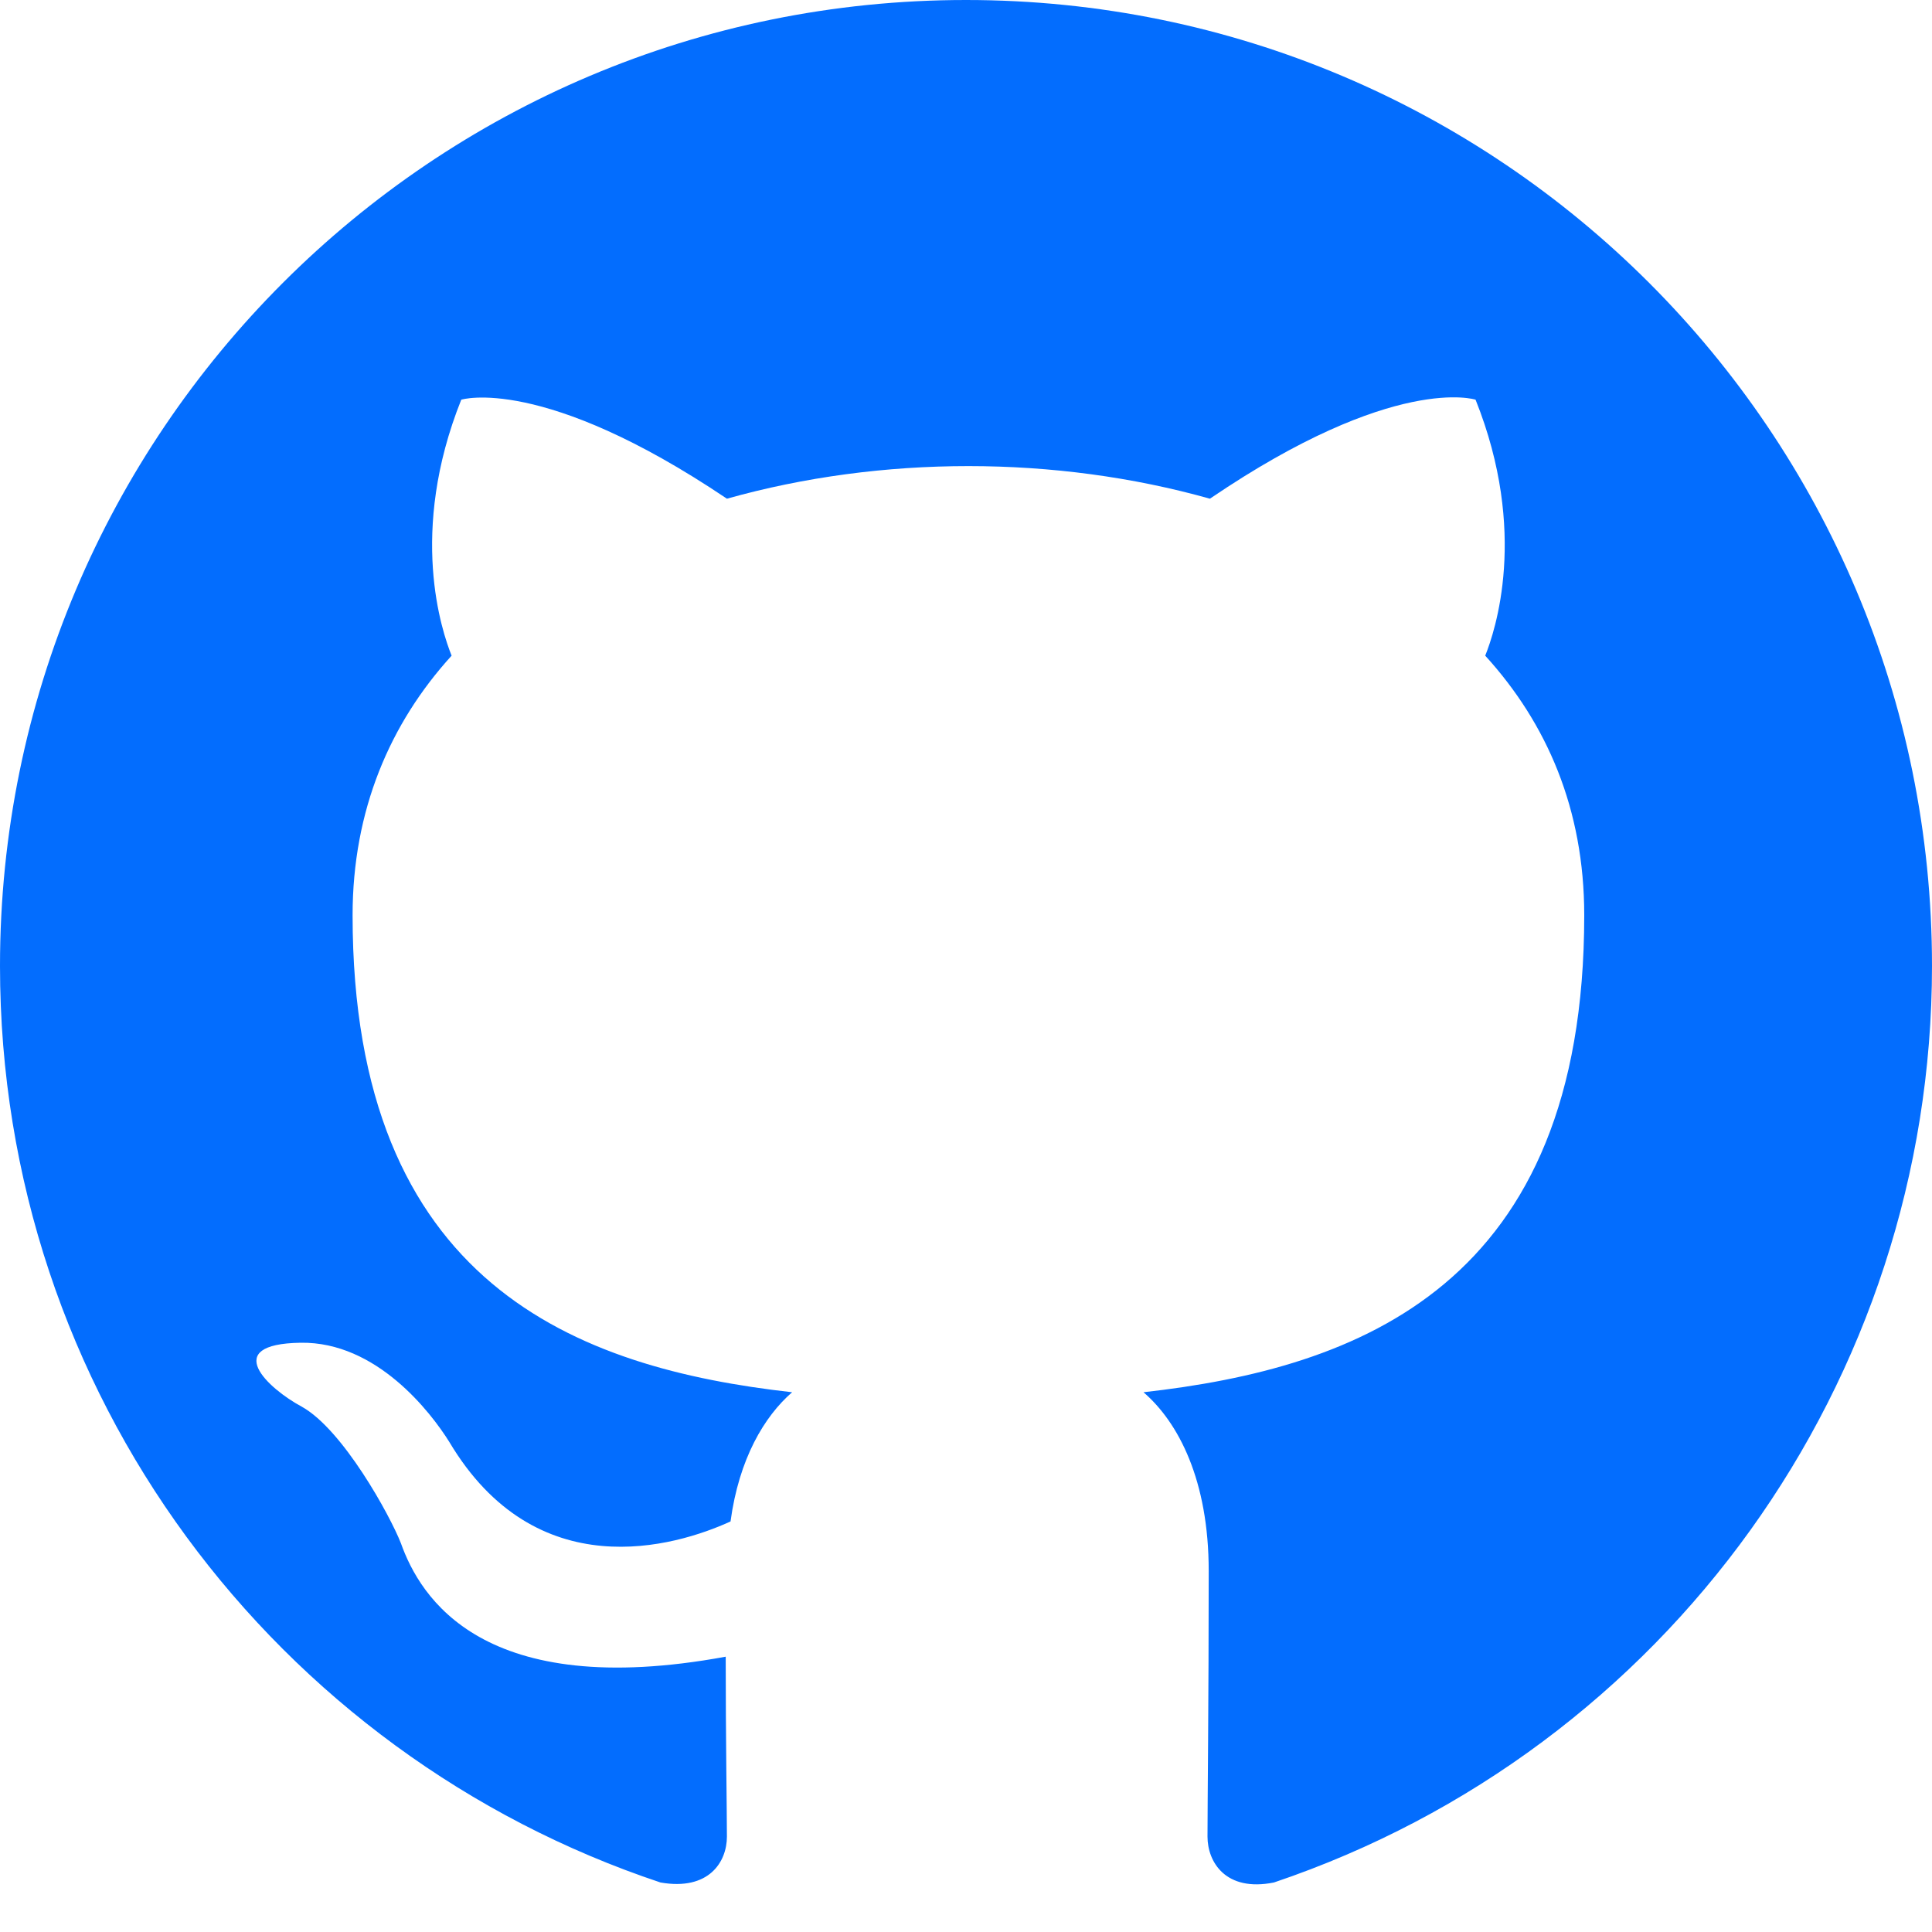
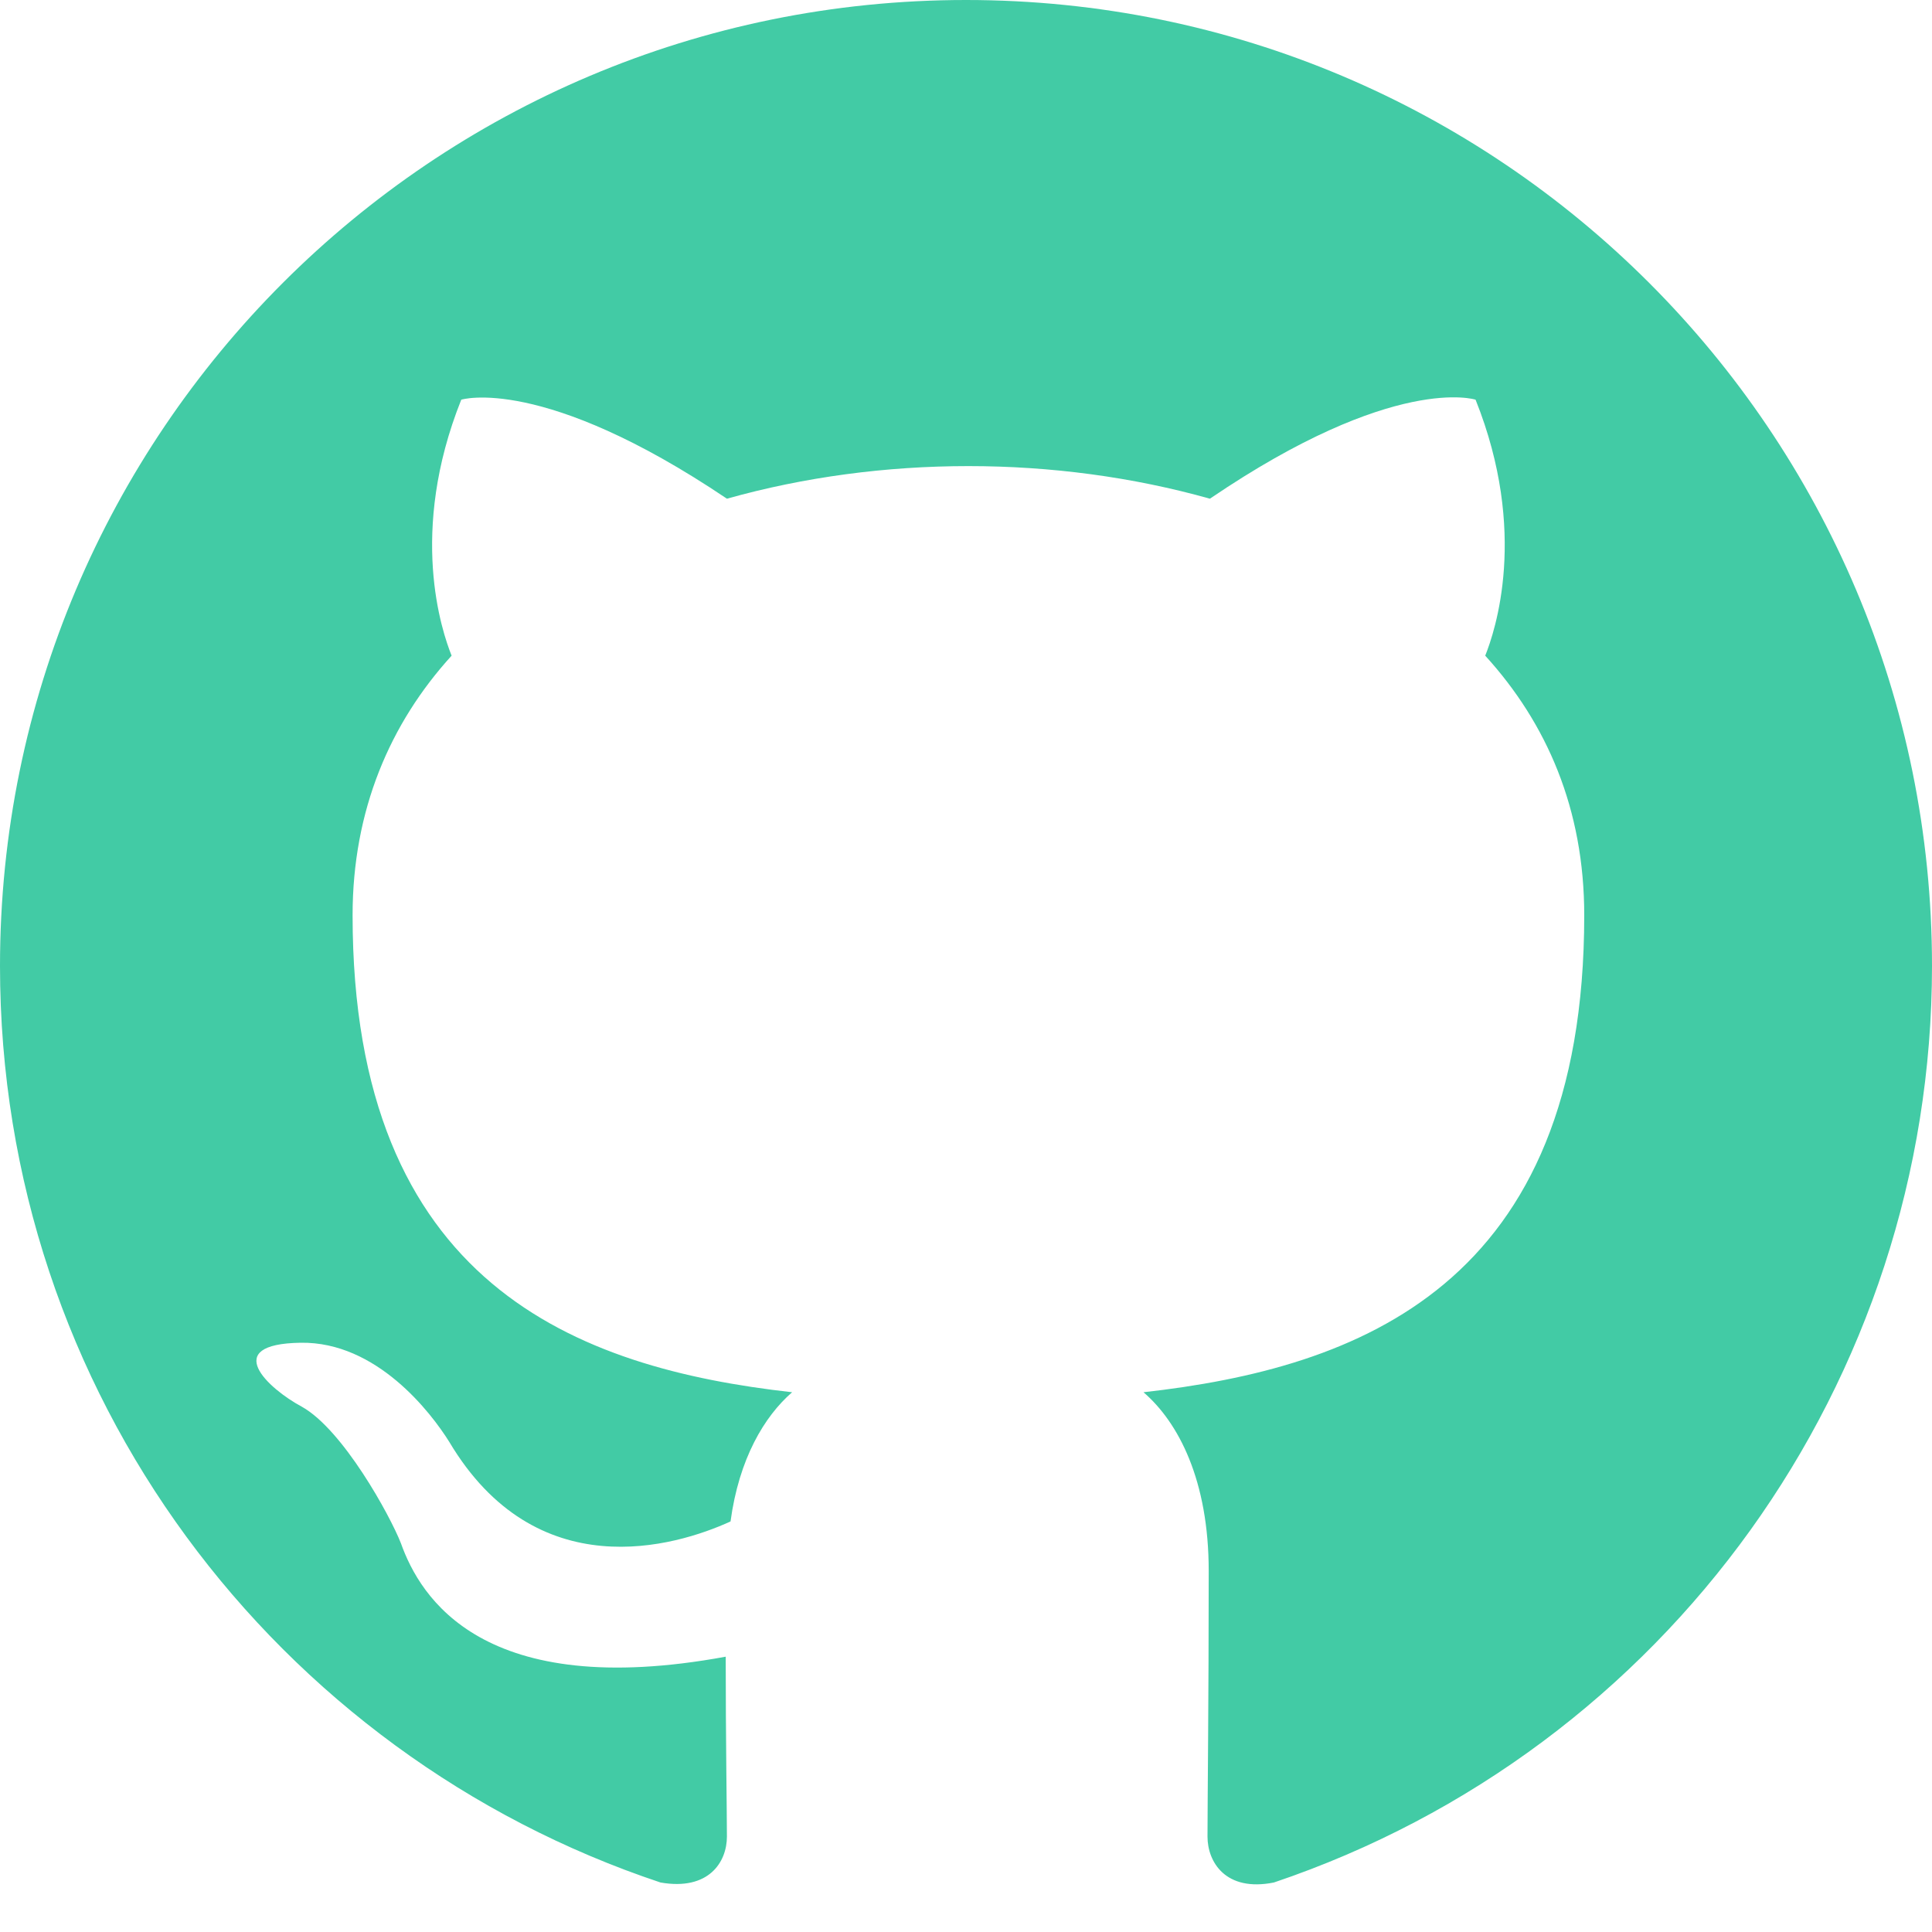
- <svg xmlns="http://www.w3.org/2000/svg" width="16" height="16" fill="currentColor" class="bi bi-github" viewBox="0 0 16 16" color="#036dfe">
+ <svg xmlns="http://www.w3.org/2000/svg" width="16" height="16" fill="currentColor" class="bi bi-github" viewBox="0 0 16 16" color="#42CBA5">
  <path d="M8 0C3.58 0 0 3.58 0 8c0 3.54 2.29 6.53 5.47 7.59.4.07.55-.17.55-.38 0-.19-.01-.82-.01-1.49-2.01.37-2.53-.49-2.69-.94-.09-.23-.48-.94-.82-1.13-.28-.15-.68-.52-.01-.53.63-.01 1.08.58 1.23.82.72 1.21 1.87.87 2.33.66.07-.52.28-.87.51-1.07-1.78-.2-3.64-.89-3.64-3.95 0-.87.31-1.59.82-2.15-.08-.2-.36-1.02.08-2.12 0 0 .67-.21 2.2.82.64-.18 1.32-.27 2-.27.68 0 1.36.09 2 .27 1.53-1.04 2.2-.82 2.2-.82.44 1.1.16 1.92.08 2.12.51.56.82 1.27.82 2.15 0 3.07-1.87 3.75-3.65 3.95.29.25.54.73.54 1.48 0 1.07-.01 1.93-.01 2.2 0 .21.15.46.55.38A8.012 8.012 0 0 0 16 8c0-4.42-3.58-8-8-8" />
</svg>
